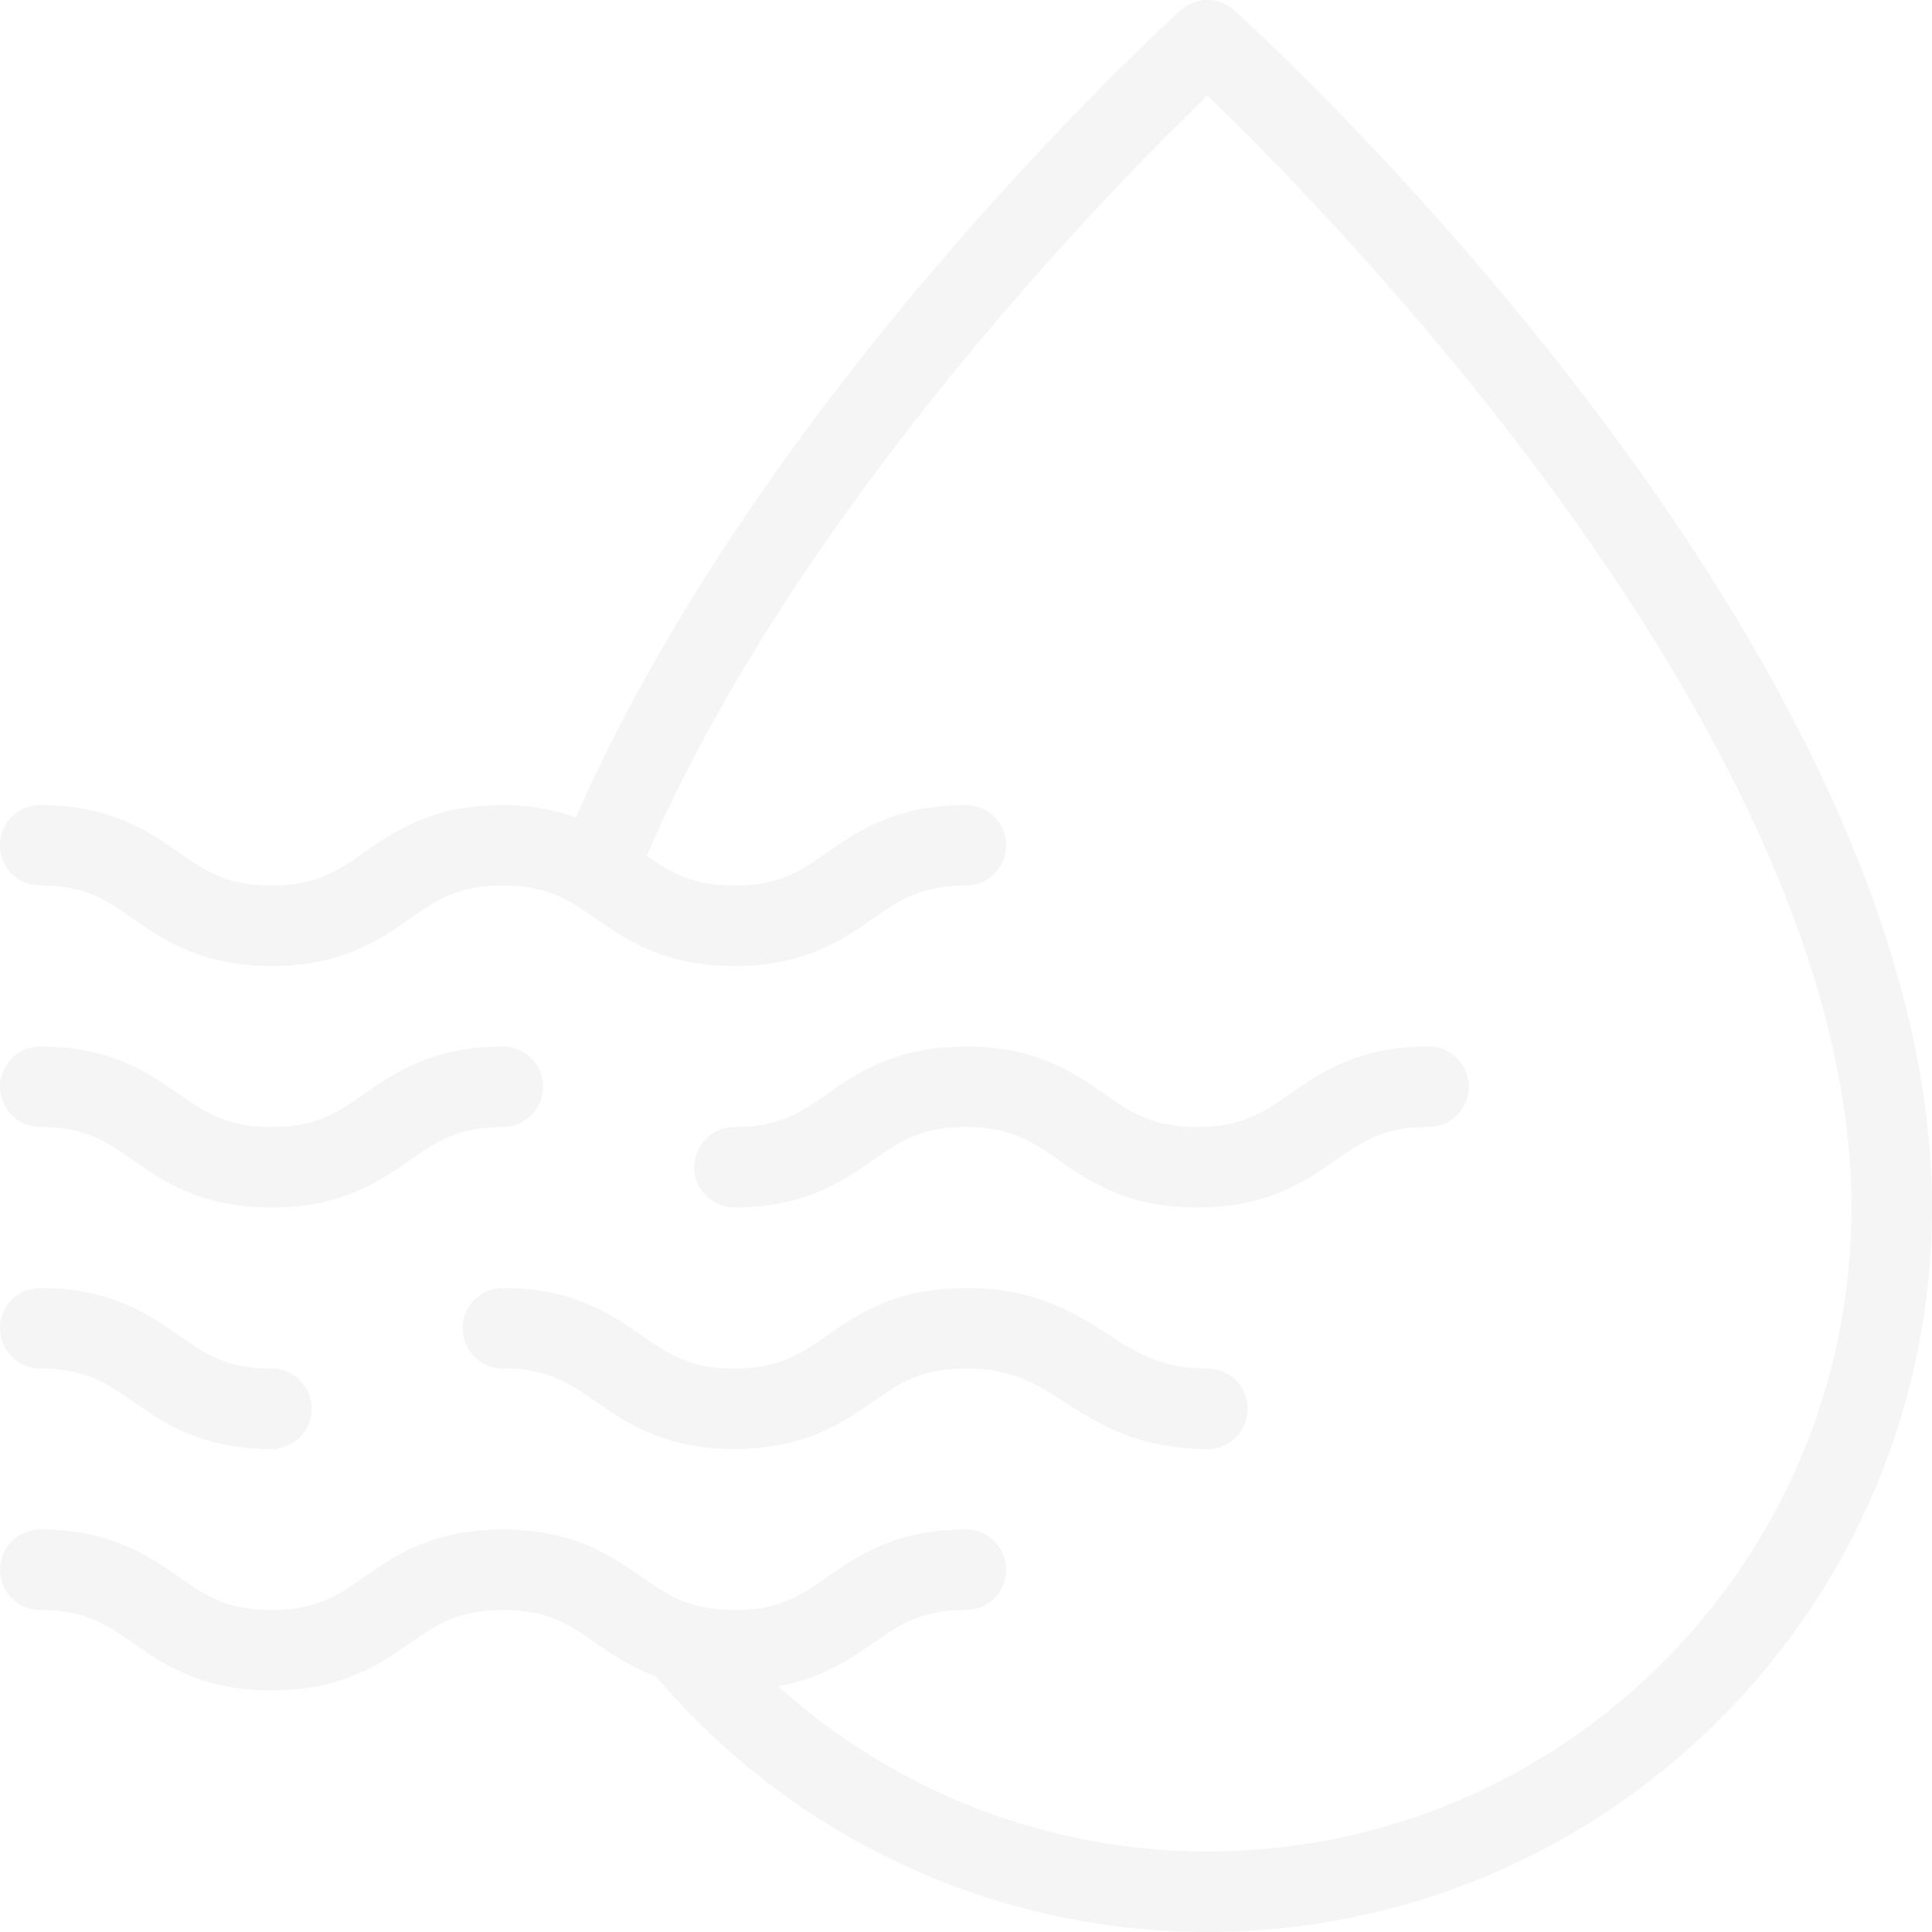
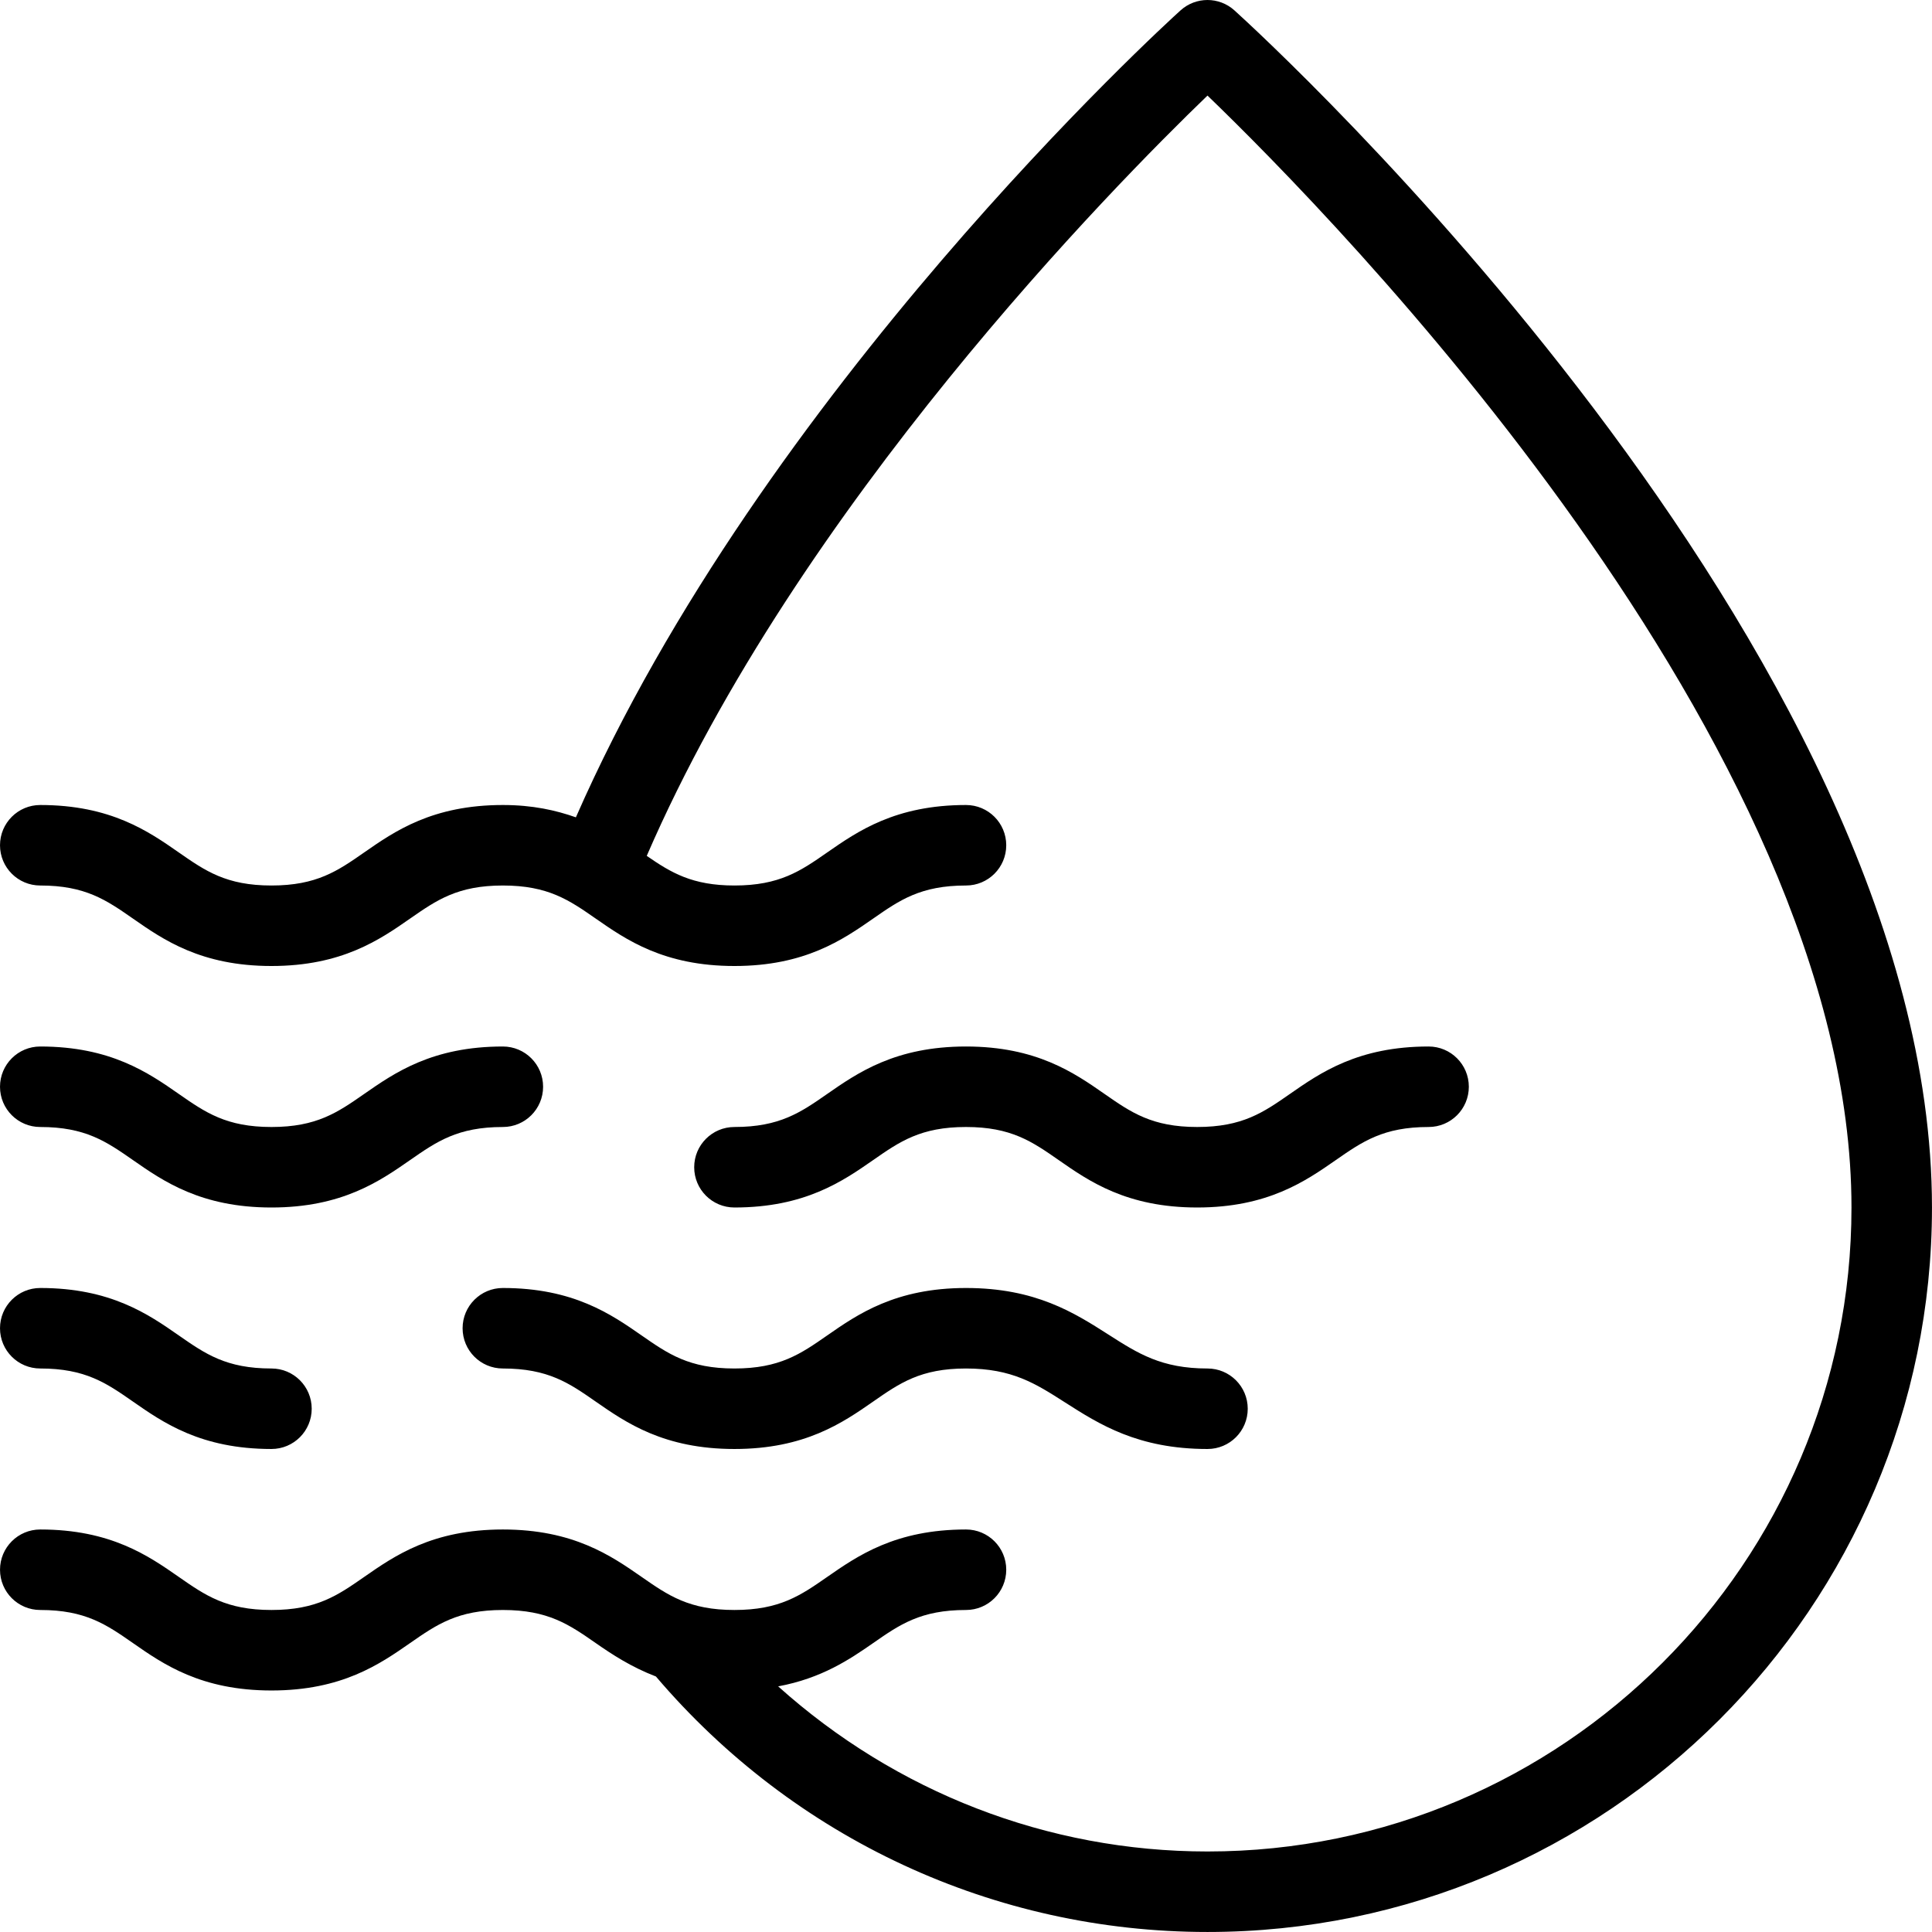
- <svg xmlns="http://www.w3.org/2000/svg" version="1.1" id="Layer_1" style="enable-background: new 0 0 512.005 512.005" xml:space="preserve" fill="#f5f5f5" viewBox="0 0 512 512.01">
+ <svg xmlns="http://www.w3.org/2000/svg" version="1.1" id="Layer_1" style="enable-background: new 0 0 512.005 512.005" xml:space="preserve" fill="#000000" viewBox="0 0 512 512.01">
  <g>
    <g>
      <g>
        <path d="M327.159,2.766c-4.063-3.688-10.25-3.688-14.313,0c-4.642,4.186-110.889,101.292-160.228,213.839      c-5.318-1.867-11.44-3.266-19.355-3.266c-18.677,0-28.698,6.969-36.75,12.573c-7.031,4.896-12.583,8.76-24.573,8.76      c-11.969,0-17.521-3.865-24.542-8.75c-8.042-5.604-18.063-12.583-36.729-12.583c-5.896,0-10.667,4.771-10.667,10.667      c0,5.896,4.771,10.667,10.667,10.667c11.969,0,17.521,3.865,24.542,8.75c8.042,5.604,18.063,12.583,36.729,12.583      c18.677,0,28.708-6.979,36.76-12.583c7.031-4.885,12.583-8.75,24.563-8.75c12,0,17.563,3.865,24.604,8.76      c8.052,5.604,18.083,12.573,36.771,12.573c18.677,0,28.708-6.969,36.771-12.573c7.031-4.896,12.594-8.76,24.594-8.76      c5.896,0,10.667-4.771,10.667-10.667c0-5.896-4.771-10.667-10.667-10.667c-18.687,0-28.719,6.969-36.781,12.573      c-7.031,4.896-12.594,8.76-24.583,8.76c-11.208,0-16.823-3.419-23.242-7.854c40.121-92.661,123.661-177.466,148.607-201.49      c33.219,32.01,170.667,171.865,170.667,294.677c0,94.104-76.563,170.667-170.667,170.667c-42.477,0-82.669-15.822-113.78-43.758      c11.542-2.138,18.994-7.177,25.186-11.482c7.031-4.896,12.594-8.76,24.594-8.76c5.896,0,10.667-4.771,10.667-10.667      s-4.771-10.667-10.667-10.667c-18.687,0-28.719,6.969-36.781,12.573c-7.031,4.896-12.594,8.76-24.583,8.76      c-12,0-17.563-3.865-24.594-8.76c-8.063-5.604-18.094-12.573-36.781-12.573c-18.677,0-28.698,6.969-36.75,12.573      c-7.031,4.896-12.583,8.76-24.573,8.76c-11.969,0-17.521-3.865-24.542-8.75c-8.042-5.604-18.063-12.583-36.729-12.583      c-5.896,0-10.667,4.771-10.667,10.667s4.771,10.667,10.667,10.667c11.969,0,17.521,3.865,24.542,8.75      c8.042,5.604,18.063,12.583,36.729,12.583c18.677,0,28.708-6.979,36.76-12.583c7.031-4.885,12.583-8.75,24.563-8.75      c12,0,17.563,3.865,24.604,8.76c4.345,3.023,9.414,6.355,15.961,8.865c36.6,42.996,89.655,67.708,146.174,67.708      c105.865,0,192-86.135,192-192C512.003,171.641,334.701,9.589,327.159,2.766z" />
        <path d="M10.669,362.672c11.969,0,17.521,3.865,24.542,8.75c8.042,5.604,18.063,12.583,36.729,12.583      c5.896,0,10.667-4.771,10.667-10.667c0-5.896-4.771-10.667-10.667-10.667c-11.969,0-17.521-3.865-24.542-8.75      c-8.042-5.604-18.063-12.583-36.729-12.583c-5.896,0-10.667,4.771-10.667,10.667S4.773,362.672,10.669,362.672z" />
        <path d="M133.263,341.339c-5.896,0-10.667,4.771-10.667,10.667s4.771,10.667,10.667,10.667c12,0,17.563,3.865,24.594,8.76       c8.063,5.604,18.094,12.573,36.781,12.573c18.677,0,28.708-6.969,36.771-12.573c7.031-4.896,12.594-8.76,24.594-8.76       c12.198,0,18.406,3.969,26.25,8.99c9.052,5.781,19.313,12.344,37.75,12.344c5.896,0,10.667-4.771,10.667-10.667       c0-5.896-4.771-10.667-10.667-10.667c-12.198,0-18.406-3.969-26.25-8.99c-9.052-5.781-19.313-12.344-37.75-12.344       c-18.687,0-28.719,6.969-36.781,12.573c-7.031,4.896-12.594,8.76-24.583,8.76c-12,0-17.563-3.865-24.604-8.76       C161.982,348.307,151.951,341.339,133.263,341.339z" />
        <path d="M133.263,277.339c-18.677,0-28.698,6.969-36.75,12.573c-7.031,4.896-12.583,8.76-24.573,8.76       c-11.969,0-17.521-3.865-24.542-8.75c-8.042-5.604-18.063-12.583-36.729-12.583c-5.896,0-10.667,4.771-10.667,10.667       c0,5.896,4.771,10.667,10.667,10.667c11.969,0,17.521,3.865,24.542,8.75c8.042,5.604,18.063,12.583,36.729,12.583       c18.677,0,28.708-6.979,36.76-12.583c7.031-4.885,12.583-8.75,24.563-8.75c5.896,0,10.667-4.771,10.667-10.667       C143.93,282.109,139.159,277.339,133.263,277.339z" />
        <path d="M231.409,307.432c7.031-4.896,12.594-8.76,24.594-8.76c11.969,0,17.521,3.865,24.542,8.75       c8.042,5.604,18.063,12.583,36.729,12.583c18.677,0,28.708-6.979,36.76-12.583c7.031-4.885,12.583-8.75,24.563-8.75       c5.896,0,10.667-4.771,10.667-10.667c0-5.896-4.771-10.667-10.667-10.667c-18.677,0-28.698,6.969-36.75,12.573       c-7.031,4.896-12.583,8.76-24.573,8.76c-11.969,0-17.521-3.865-24.542-8.75c-8.042-5.604-18.063-12.583-36.729-12.583       c-18.687,0-28.719,6.969-36.781,12.573c-7.031,4.896-12.594,8.76-24.583,8.76c-5.896,0-10.667,4.771-10.667,10.667       s4.771,10.667,10.667,10.667C213.315,320.005,223.346,313.036,231.409,307.432z" />
      </g>
    </g>
  </g>
</svg>
